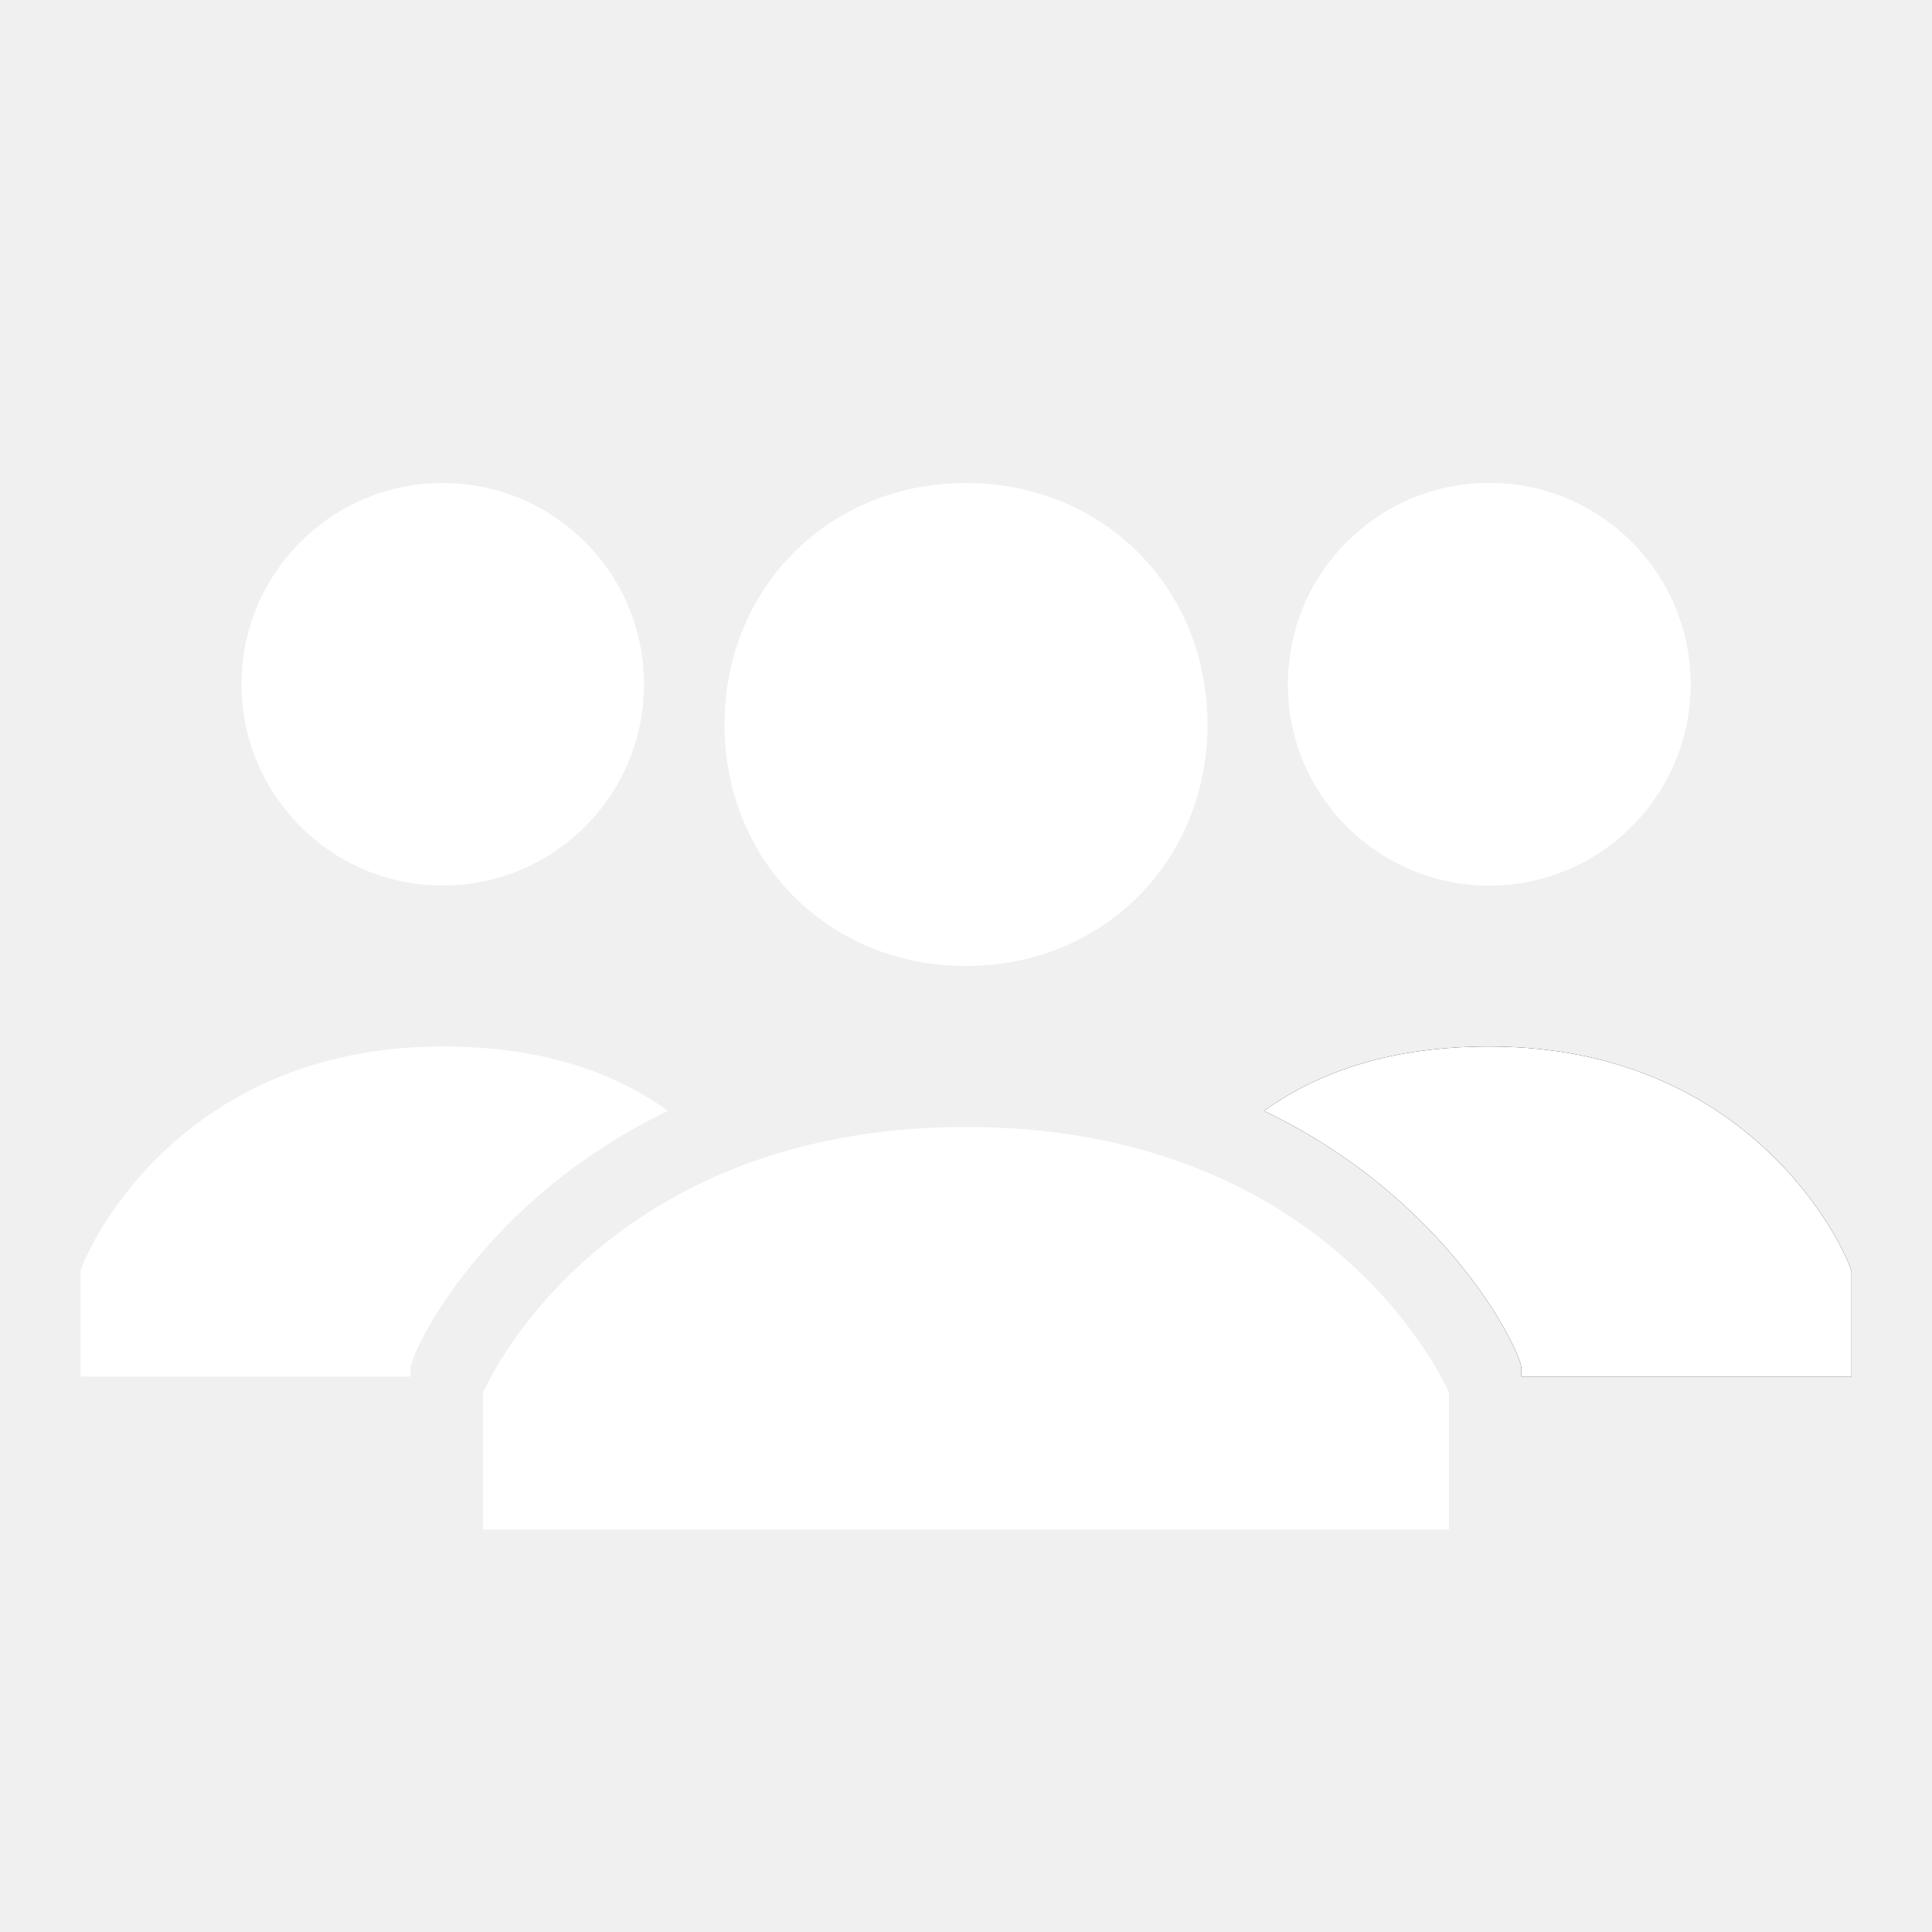
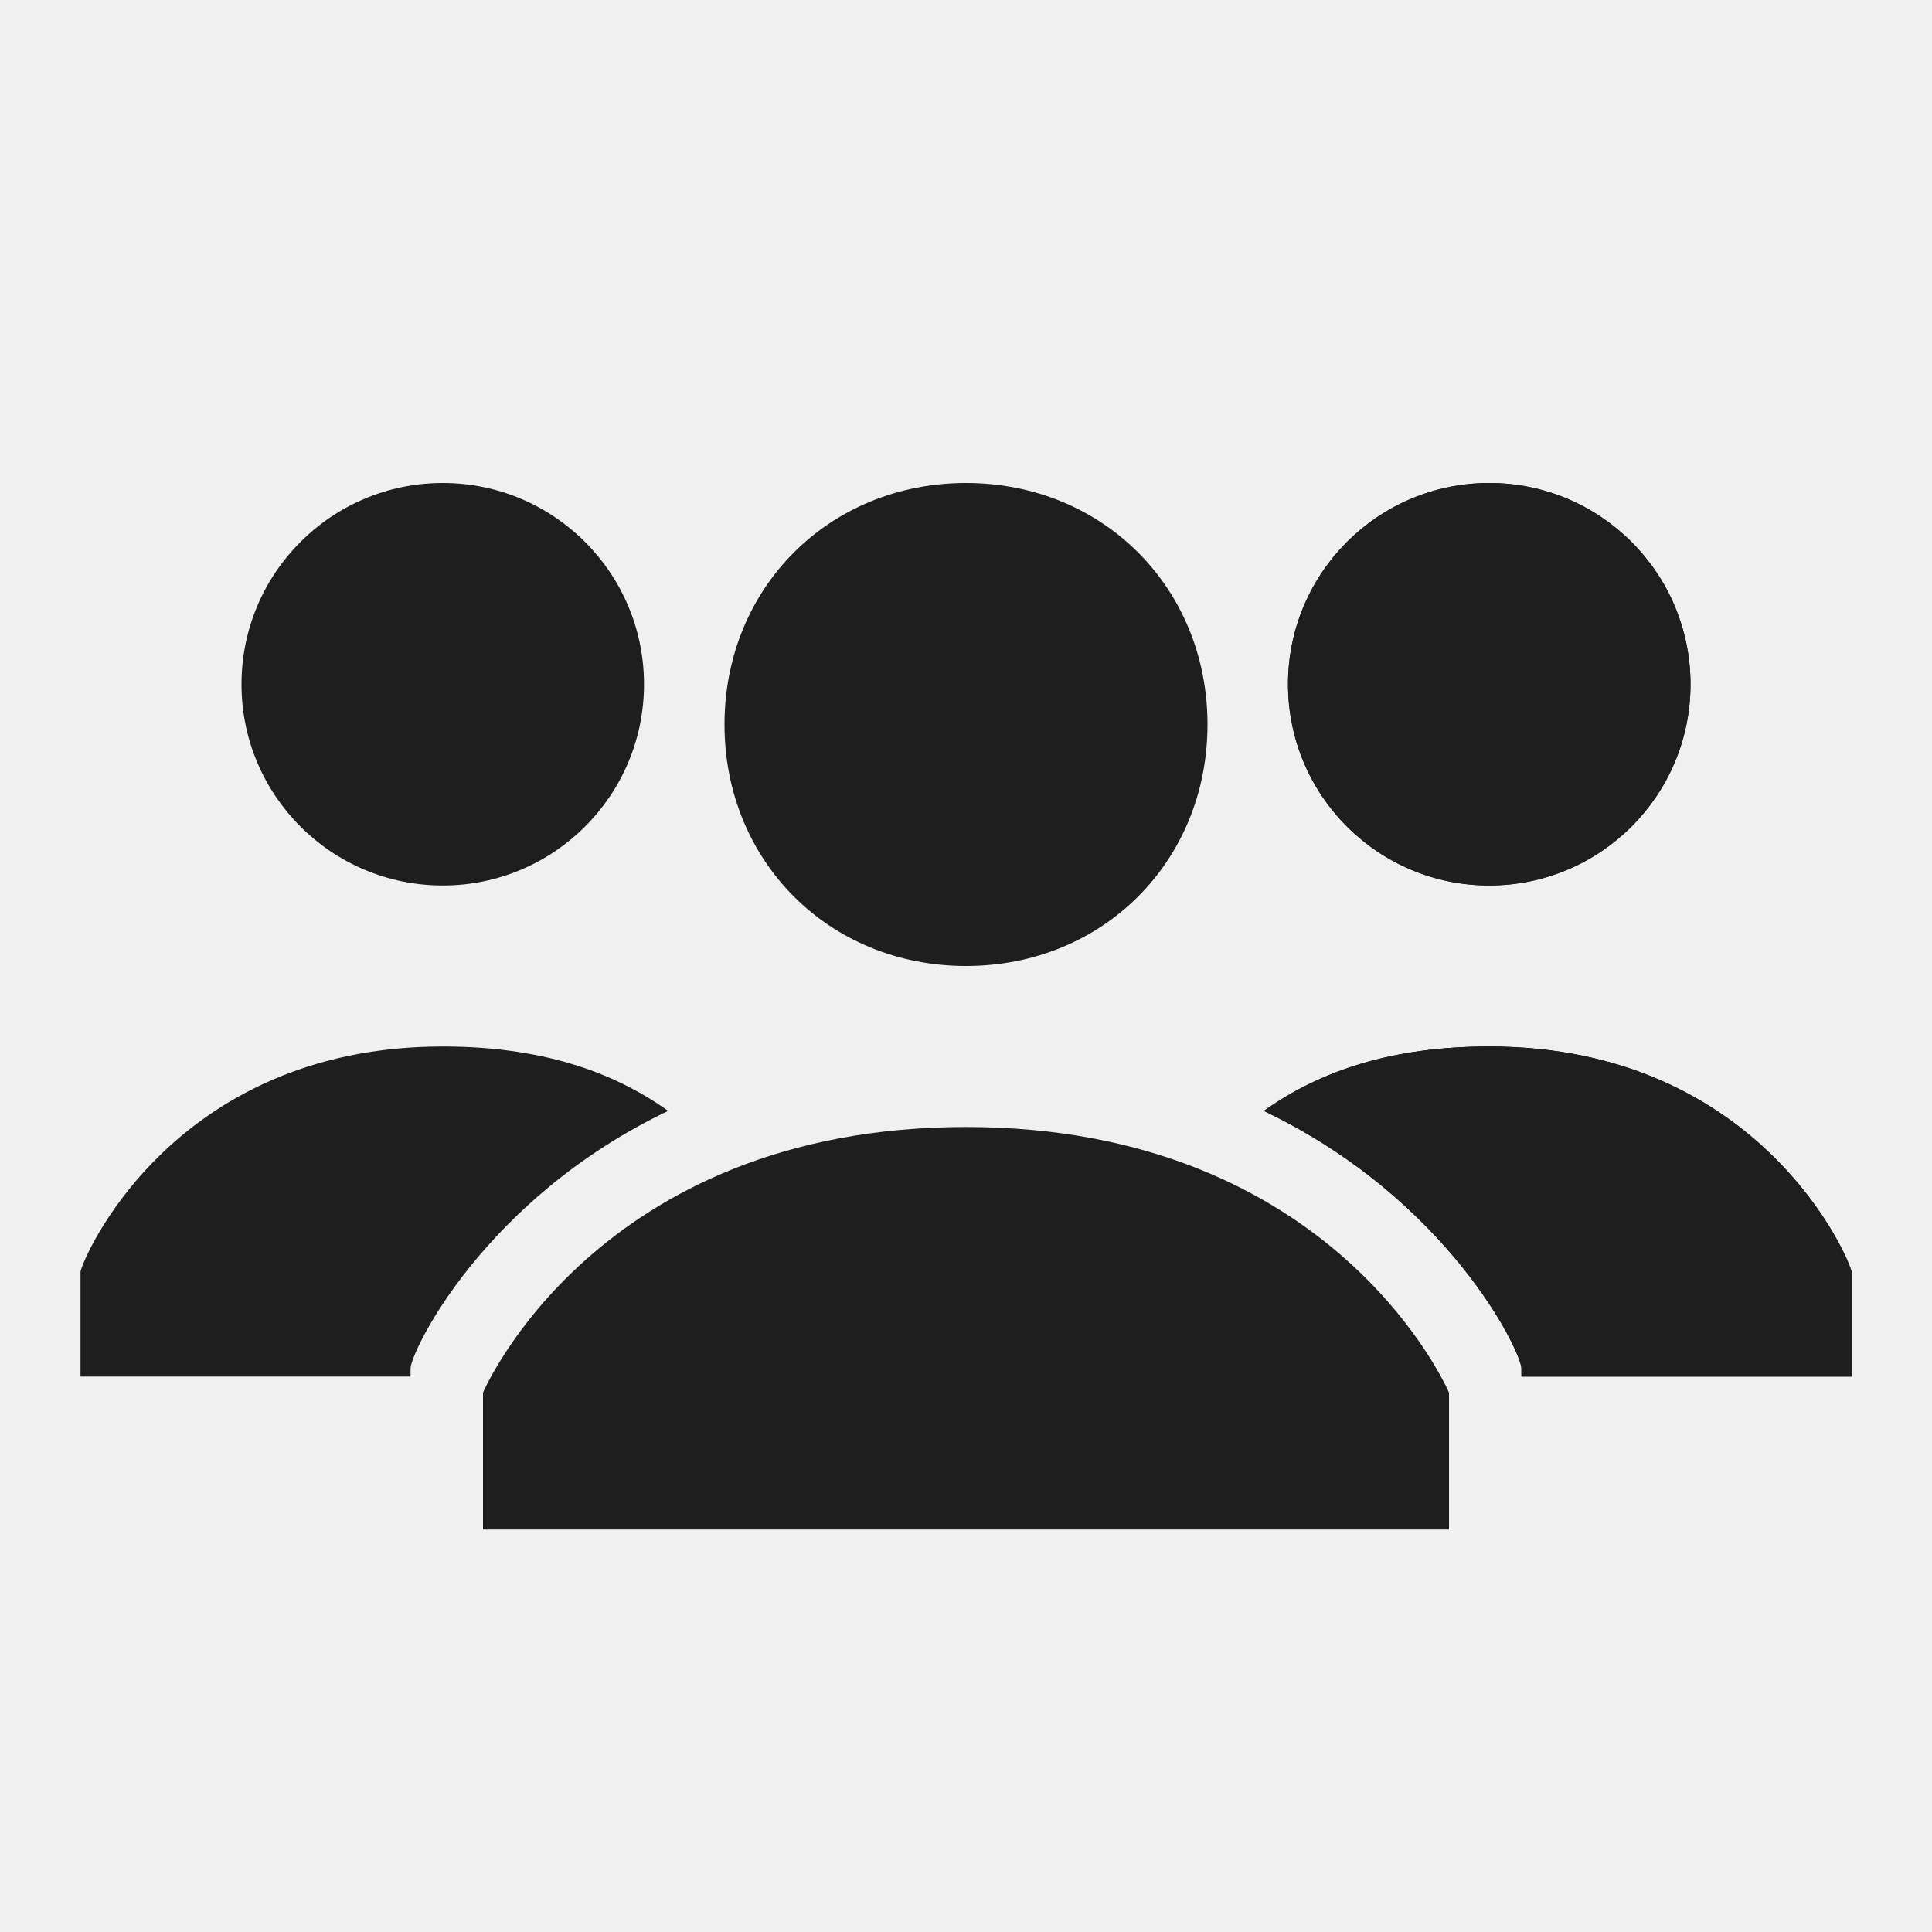
<svg xmlns="http://www.w3.org/2000/svg" enable-background="new 0 0 24 24" id="Layer_1" version="1.0" viewBox="0 0 24 24" xml:space="preserve">
  <g>
-     <path d="M9,9c0-1.7,1.3-3,3-3s3,1.3,3,3c0,1.7-1.3,3-3,3S9,10.7,9,9z M12,14c-4.6,0-6,3.3-6,3.3V19h12v-1.7C18,17.3,16.6,14,12,14z" fill="#FFFFFF" />
+     <path d="M9,9c0-1.7,1.3-3,3-3s3,1.3,3,3c0,1.7-1.3,3-3,3S9,10.7,9,9z M12,14c-4.6,0-6,3.3-6,3.3V19h12v-1.7C18,17.3,16.6,14,12,14z" fill="#1e1e1e" />
  </g>
  <g>
    <g>
-       <circle fill="#FFFFFF" cx="18.5" cy="8.5" r="2.5" />
+       <circle fill="#1e1e1e" cx="18.5" cy="8.5" r="2.5" />
    </g>
    <g>
      <path d="M18.5,13c-1.2,0-2.1,0.3-2.8,0.8c2.3,1.1,3.2,3,3.2,3.2l0,0.1H23v-1.3C23,15.7,21.9,13,18.5,13z" />
    </g>
  </g>
  <g>
    <g>
-       <circle fill="#FFFFFF" cx="18.5" cy="8.5" r="2.5" />
+       <circle fill="#1e1e1e" cx="18.5" cy="8.5" r="2.5" />
    </g>
    <g>
-       <path fill="#FFFFFF" d="M18.5,13c-1.2,0-2.1,0.3-2.8,0.8c2.3,1.1,3.2,3,3.2,3.2l0,0.1H23v-1.3C23,15.7,21.9,13,18.5,13z" />
+       <path fill="#1e1e1e" d="M18.5,13c-1.2,0-2.1,0.3-2.8,0.8c2.3,1.1,3.2,3,3.2,3.2l0,0.1H23v-1.3C23,15.7,21.9,13,18.5,13z" />
    </g>
  </g>
  <g>
    <g>
-       <circle fill="#FFFFFF" cx="5.5" cy="8.5" r="2.5" />
+       <circle fill="#1e1e1e" cx="5.5" cy="8.5" r="2.5" />
    </g>
    <g>
-       <path fill="#FFFFFF" d="M5.5,13c1.2,0,2.1,0.3,2.8,0.8c-2.3,1.1-3.2,3-3.2,3.2l0,0.1H1v-1.3C1,15.7,2.1,13,5.5,13z" />
+       <path fill="#1e1e1e" d="M5.5,13c1.2,0,2.1,0.3,2.8,0.8c-2.3,1.1-3.2,3-3.2,3.2l0,0.1H1v-1.3C1,15.7,2.1,13,5.5,13z" />
    </g>
  </g>
</svg>
